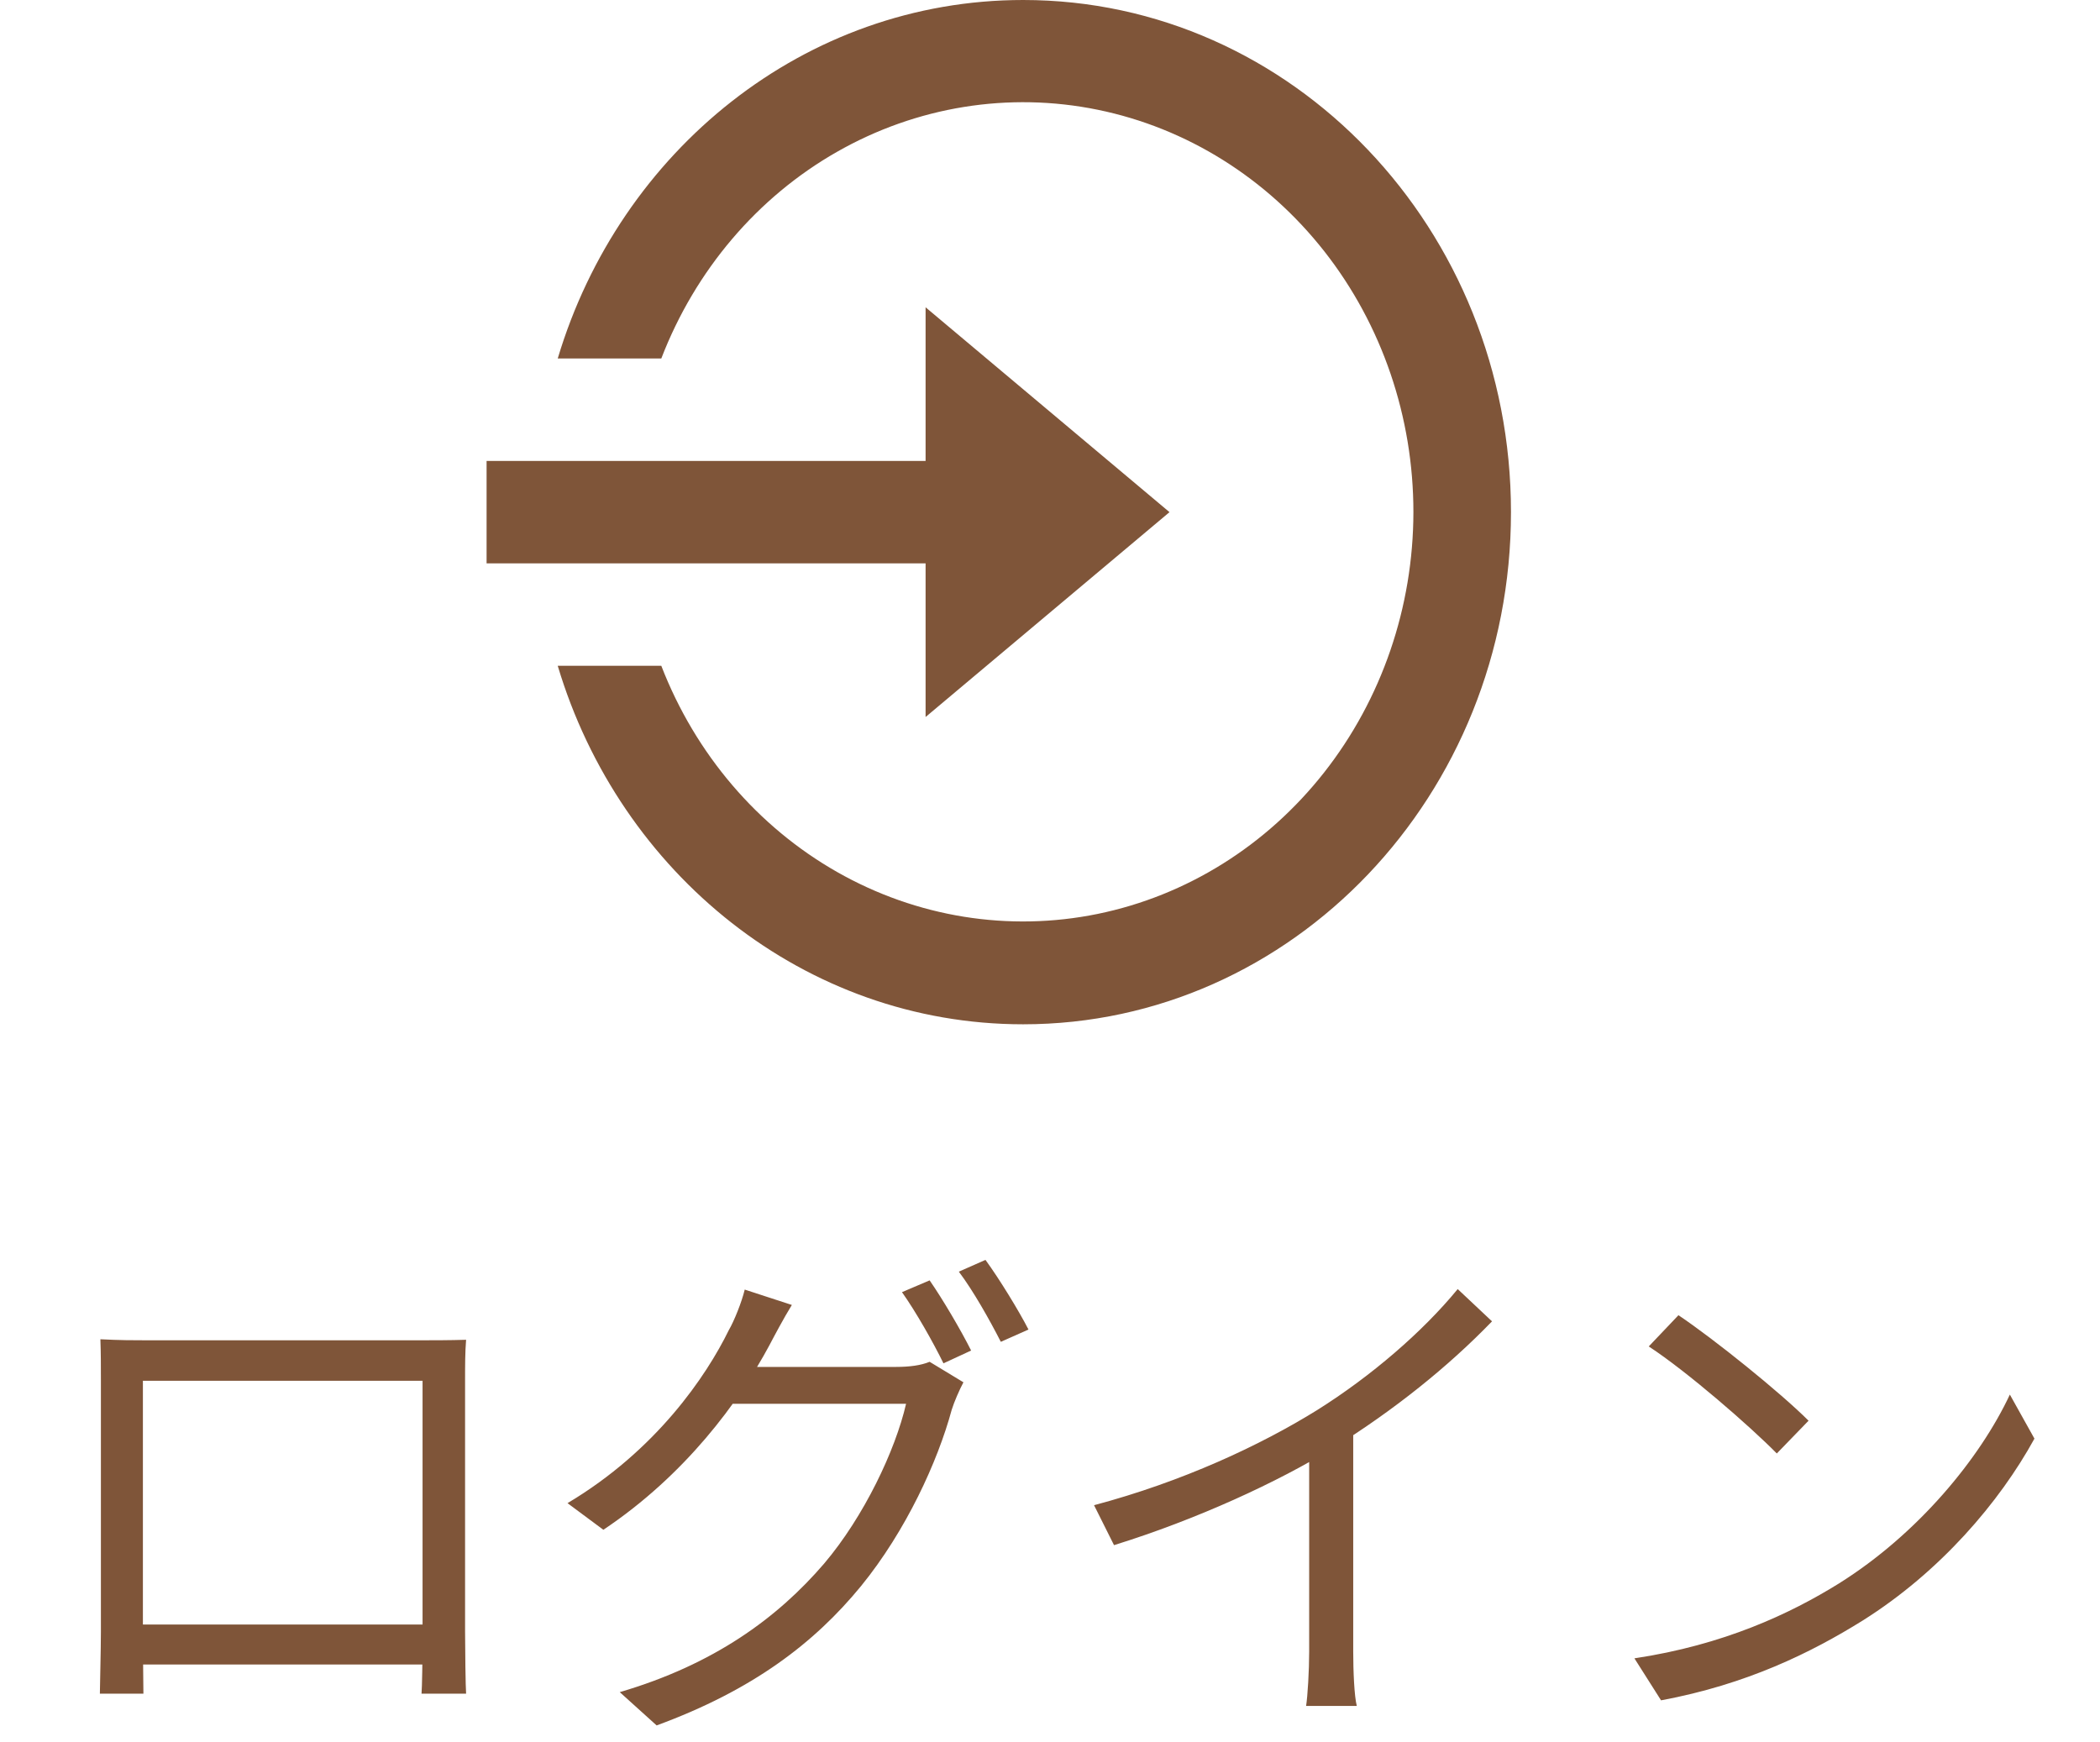
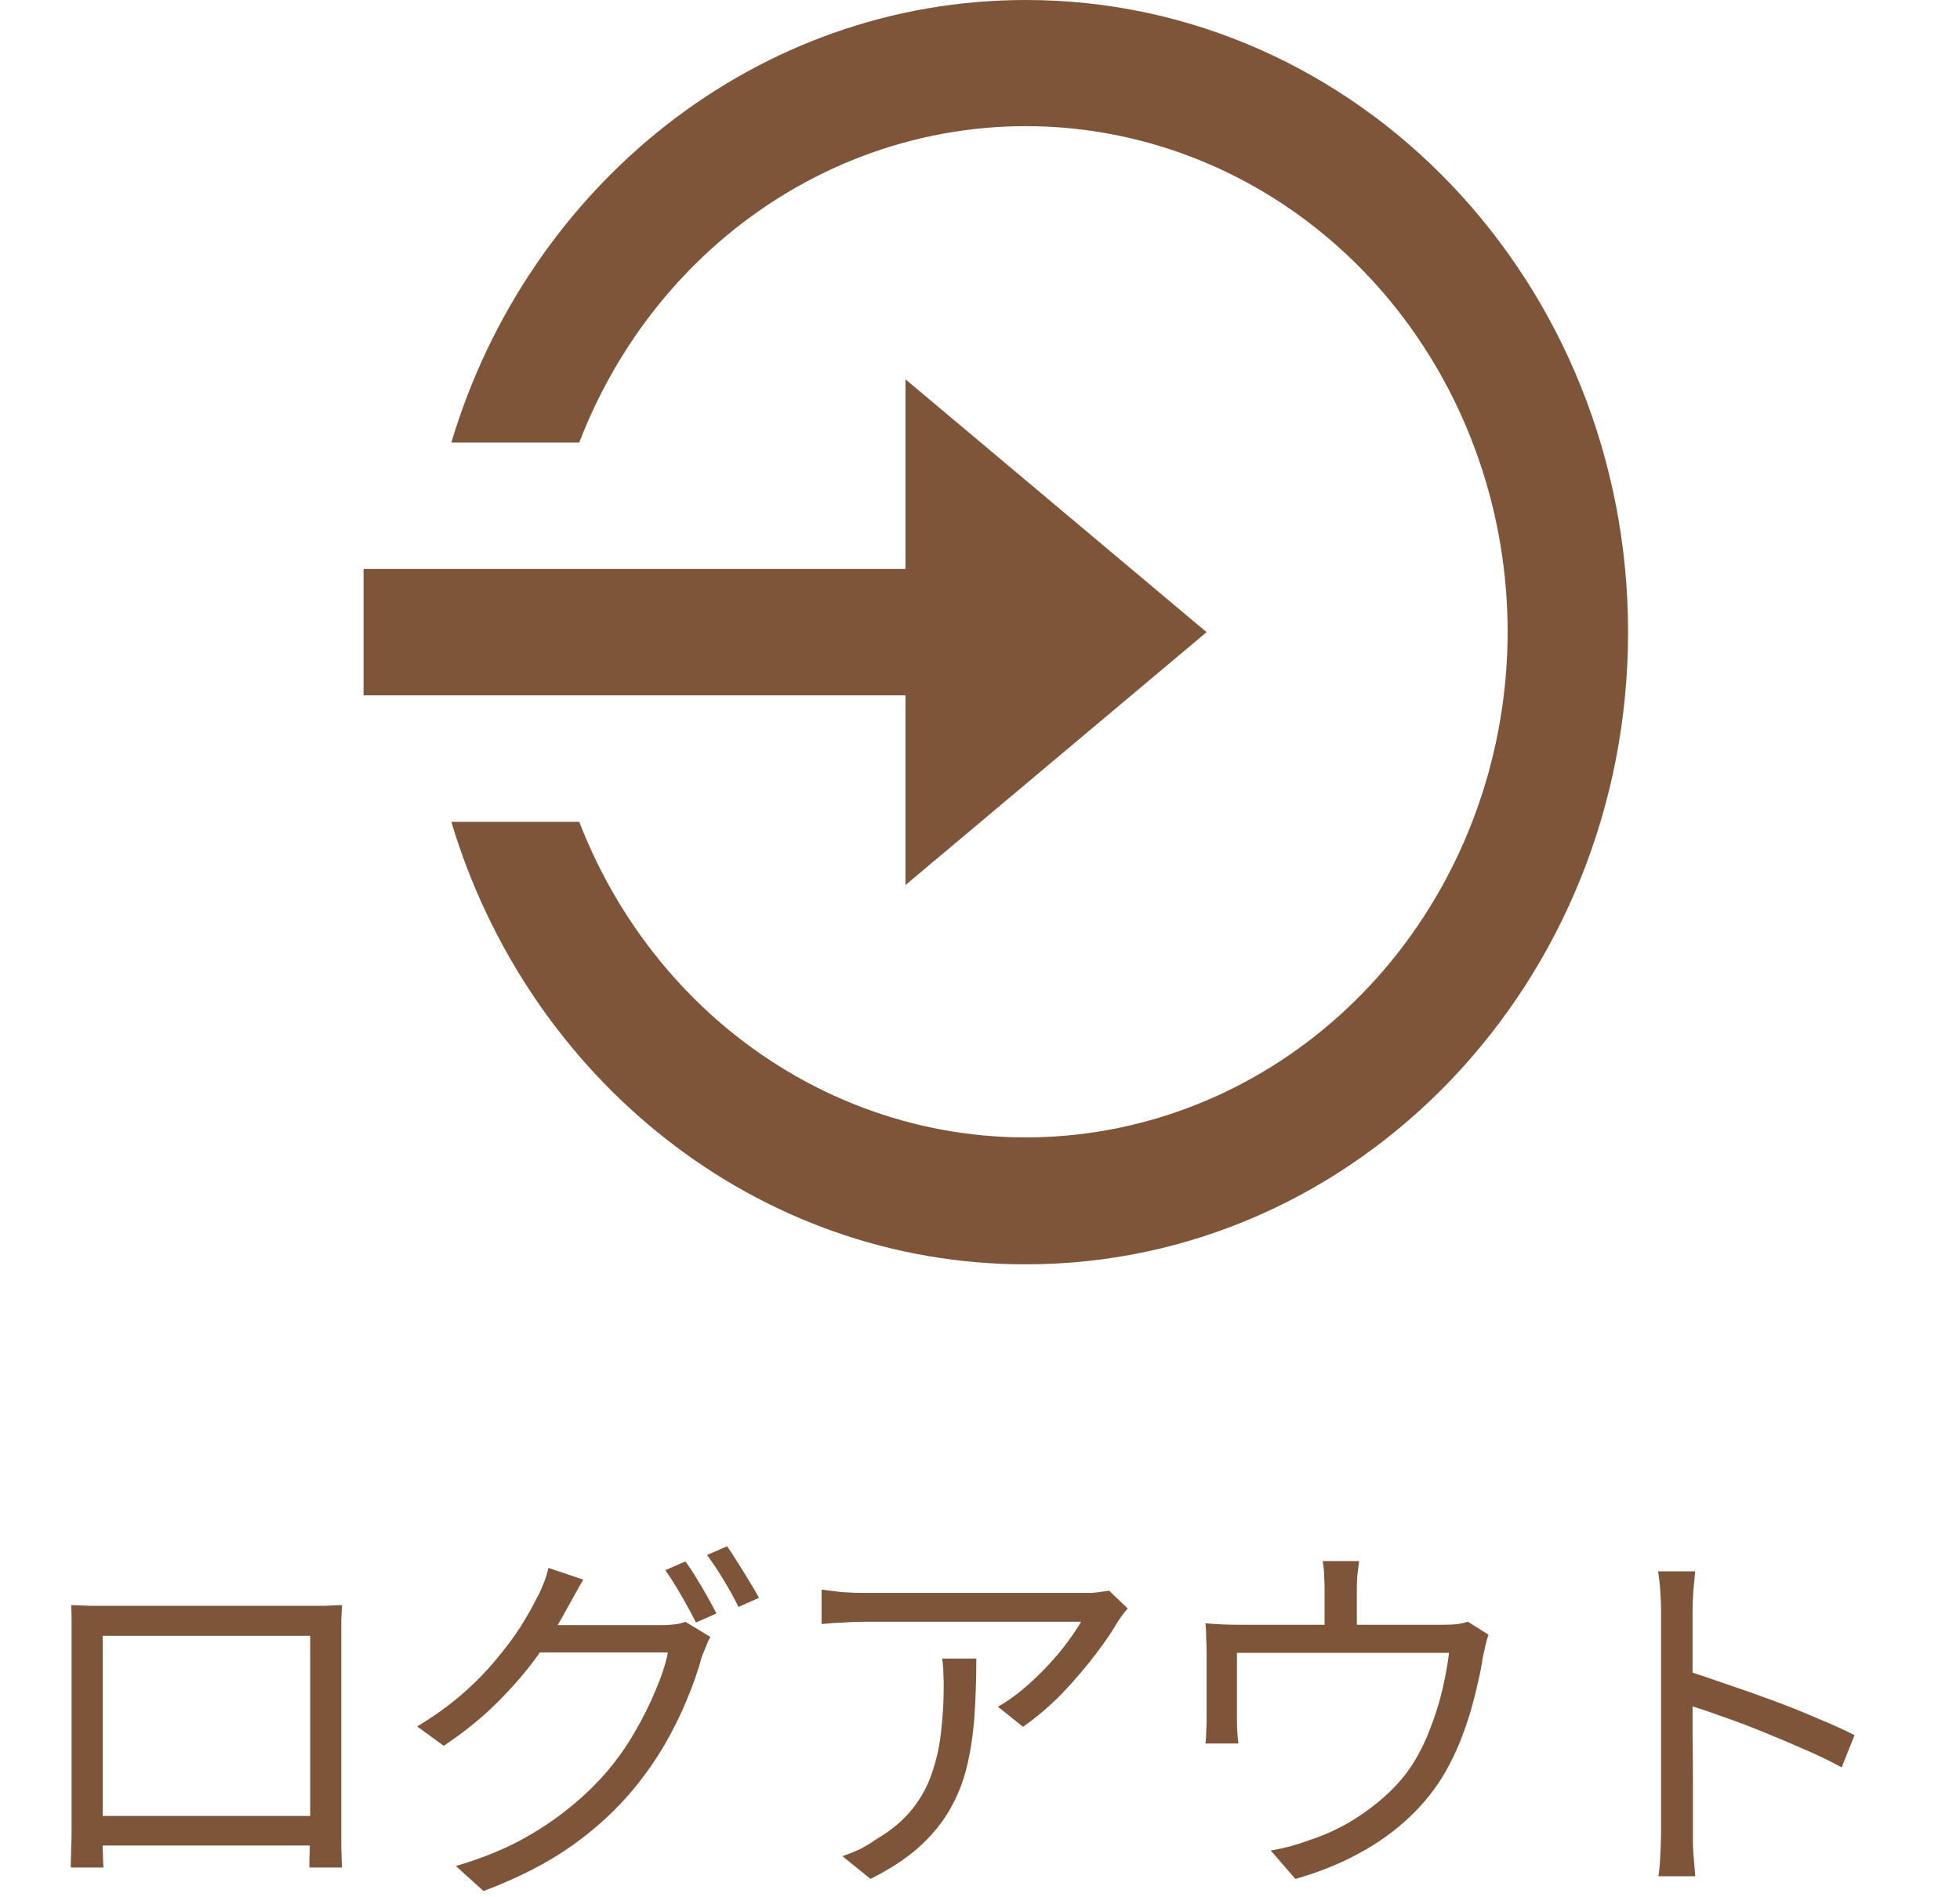
- <svg xmlns="http://www.w3.org/2000/svg" width="41" height="34" viewBox="0 0 41 34" fill="none">
-   <path d="M1.96 26.15C2.35 26.17 2.61 26.17 2.85 26.17C3.38 26.17 7.73 26.17 8.22 26.17C8.43 26.17 8.79 26.17 9.1 26.16C9.08 26.4 9.08 26.68 9.08 26.93C9.08 27.4 9.08 31.48 9.08 31.86C9.08 32.18 9.09 32.96 9.1 33.07H8.23C8.24 32.96 8.25 32.39 8.25 31.97C8.25 31.6 8.25 26.96 8.25 26.96H2.79C2.79 26.96 2.79 31.56 2.79 31.97C2.79 32.3 2.8 32.94 2.8 33.07H1.95C1.95 32.94 1.97 32.21 1.97 31.86C1.97 31.45 1.97 27.32 1.97 26.93C1.97 26.7 1.97 26.4 1.96 26.15ZM8.58 31.72V32.5H2.39V31.72H8.58ZM18.15 25C18.4 25.36 18.76 25.97 18.96 26.37L18.42 26.62C18.22 26.21 17.88 25.61 17.61 25.23L18.15 25ZM19.24 24.6C19.51 24.97 19.89 25.59 20.08 25.96L19.54 26.2C19.32 25.77 19 25.2 18.72 24.83L19.24 24.6ZM18.81 26.99C18.73 27.14 18.63 27.37 18.58 27.53C18.31 28.53 17.69 29.89 16.81 30.97C15.9 32.08 14.7 33 12.82 33.69L12.1 33.04C13.94 32.5 15.18 31.59 16.09 30.53C16.87 29.61 17.48 28.32 17.69 27.41H13.98L14.3 26.69C14.71 26.69 17.18 26.69 17.49 26.69C17.76 26.69 17.98 26.66 18.15 26.59L18.81 26.99ZM15.46 25.48C15.3 25.74 15.12 26.08 15.02 26.27C14.43 27.37 13.38 28.8 11.78 29.87L11.08 29.35C12.81 28.32 13.79 26.87 14.23 25.97C14.33 25.8 14.48 25.43 14.54 25.18L15.46 25.48ZM21.36 29.39C23.09 28.93 24.61 28.22 25.72 27.53C26.77 26.87 27.77 26.01 28.46 25.17L29.13 25.8C28.27 26.69 27.22 27.53 26.05 28.26C24.95 28.94 23.36 29.67 21.75 30.17L21.36 29.39ZM25.56 27.94L26.42 27.68V32.25C26.42 32.62 26.44 33.12 26.49 33.31H25.5C25.53 33.12 25.56 32.62 25.56 32.25V27.94ZM32.77 25.68C33.47 26.15 34.76 27.19 35.31 27.74L34.69 28.38C34.18 27.86 32.94 26.78 32.19 26.29L32.77 25.68ZM31.91 32.38C33.65 32.12 34.95 31.51 35.9 30.92C37.45 29.95 38.66 28.47 39.24 27.23L39.72 28.09C39.04 29.33 37.88 30.69 36.37 31.64C35.36 32.27 34.1 32.89 32.43 33.2L31.91 32.38Z" fill="#7F5539" />
-   <path d="M18.071 9V6L22.833 10L18.071 14V11H9.5V9H18.071ZM10.889 13H12.911C13.576 14.719 14.789 16.142 16.343 17.026C17.897 17.91 19.695 18.199 21.429 17.845C23.164 17.49 24.727 16.514 25.852 15.083C26.977 13.652 27.593 11.855 27.595 10C27.596 8.143 26.982 6.343 25.857 4.909C24.732 3.476 23.168 2.498 21.431 2.143C19.695 1.788 17.895 2.079 16.341 2.965C14.786 3.851 13.574 5.278 12.911 7H10.889C12.102 2.943 15.711 0 19.976 0C25.236 0 29.5 4.477 29.5 10C29.5 15.523 25.236 20 19.976 20C15.711 20 12.102 17.057 10.889 13Z" fill="#7F5539" />
+ <svg xmlns="http://www.w3.org/2000/svg" width="62" height="60" viewBox="0 0 62 60" fill="none">
+   <path d="M2.252 50.78C2.492 50.788 2.696 50.796 2.864 50.804C3.032 50.804 3.184 50.804 3.32 50.804C3.416 50.804 3.592 50.804 3.848 50.804C4.104 50.804 4.412 50.804 4.772 50.804C5.14 50.804 5.532 50.804 5.948 50.804C6.364 50.804 6.776 50.804 7.184 50.804C7.6 50.804 7.988 50.804 8.348 50.804C8.708 50.804 9.012 50.804 9.26 50.804C9.508 50.804 9.676 50.804 9.764 50.804C9.892 50.804 10.052 50.804 10.244 50.804C10.444 50.796 10.636 50.788 10.82 50.78C10.812 50.924 10.804 51.08 10.796 51.248C10.796 51.408 10.796 51.564 10.796 51.716C10.796 51.796 10.796 51.956 10.796 52.196C10.796 52.428 10.796 52.712 10.796 53.048C10.796 53.384 10.796 53.748 10.796 54.14C10.796 54.524 10.796 54.908 10.796 55.292C10.796 55.676 10.796 56.032 10.796 56.36C10.796 56.688 10.796 56.968 10.796 57.2C10.796 57.424 10.796 57.568 10.796 57.632C10.796 57.72 10.796 57.84 10.796 57.992C10.796 58.144 10.796 58.296 10.796 58.448C10.804 58.6 10.808 58.736 10.808 58.856C10.816 58.968 10.82 59.044 10.82 59.084H9.788C9.788 59.036 9.788 58.94 9.788 58.796C9.796 58.644 9.8 58.476 9.8 58.292C9.808 58.1 9.812 57.92 9.812 57.752C9.812 57.696 9.812 57.544 9.812 57.296C9.812 57.048 9.812 56.744 9.812 56.384C9.812 56.016 9.812 55.624 9.812 55.208C9.812 54.784 9.812 54.372 9.812 53.972C9.812 53.564 9.812 53.192 9.812 52.856C9.812 52.52 9.812 52.252 9.812 52.052C9.812 51.852 9.812 51.752 9.812 51.752H3.248C3.248 51.752 3.248 51.852 3.248 52.052C3.248 52.244 3.248 52.508 3.248 52.844C3.248 53.18 3.248 53.552 3.248 53.96C3.248 54.36 3.248 54.768 3.248 55.184C3.248 55.6 3.248 55.992 3.248 56.36C3.248 56.72 3.248 57.024 3.248 57.272C3.248 57.52 3.248 57.68 3.248 57.752C3.248 57.856 3.248 57.976 3.248 58.112C3.248 58.248 3.248 58.384 3.248 58.52C3.256 58.648 3.26 58.764 3.26 58.868C3.268 58.972 3.272 59.044 3.272 59.084H2.24C2.24 59.044 2.24 58.968 2.24 58.856C2.248 58.736 2.252 58.6 2.252 58.448C2.26 58.296 2.264 58.148 2.264 58.004C2.264 57.852 2.264 57.724 2.264 57.62C2.264 57.556 2.264 57.408 2.264 57.176C2.264 56.944 2.264 56.66 2.264 56.324C2.264 55.988 2.264 55.628 2.264 55.244C2.264 54.852 2.264 54.464 2.264 54.08C2.264 53.688 2.264 53.328 2.264 53C2.264 52.664 2.264 52.384 2.264 52.16C2.264 51.928 2.264 51.78 2.264 51.716C2.264 51.572 2.264 51.416 2.264 51.248C2.264 51.08 2.26 50.924 2.252 50.78ZM10.196 57.452V58.388H2.78V57.452H10.196ZM21.68 49.4C21.784 49.536 21.896 49.704 22.016 49.904C22.136 50.096 22.252 50.292 22.364 50.492C22.476 50.692 22.576 50.876 22.664 51.044L22.016 51.332C21.896 51.092 21.744 50.812 21.56 50.492C21.376 50.172 21.204 49.9 21.044 49.676L21.68 49.4ZM23 48.92C23.104 49.064 23.216 49.236 23.336 49.436C23.464 49.636 23.588 49.836 23.708 50.036C23.828 50.228 23.928 50.4 24.008 50.552L23.36 50.84C23.232 50.576 23.076 50.292 22.892 49.988C22.708 49.684 22.532 49.42 22.364 49.196L23 48.92ZM22.472 51.788C22.424 51.868 22.376 51.972 22.328 52.1C22.28 52.22 22.236 52.328 22.196 52.424C22.092 52.824 21.94 53.264 21.74 53.744C21.548 54.216 21.312 54.696 21.032 55.184C20.752 55.664 20.432 56.124 20.072 56.564C19.528 57.228 18.876 57.832 18.116 58.376C17.356 58.92 16.416 59.404 15.296 59.828L14.42 59.036C15.156 58.82 15.816 58.56 16.4 58.256C16.984 57.944 17.508 57.6 17.972 57.224C18.444 56.848 18.86 56.448 19.22 56.024C19.532 55.656 19.816 55.252 20.072 54.812C20.328 54.372 20.548 53.932 20.732 53.492C20.924 53.044 21.056 52.64 21.128 52.28H16.688L17.072 51.416C17.168 51.416 17.348 51.416 17.612 51.416C17.876 51.416 18.176 51.416 18.512 51.416C18.856 51.416 19.196 51.416 19.532 51.416C19.868 51.416 20.16 51.416 20.408 51.416C20.656 51.416 20.82 51.416 20.9 51.416C21.06 51.416 21.204 51.408 21.332 51.392C21.468 51.376 21.584 51.348 21.68 51.308L22.472 51.788ZM18.452 49.976C18.356 50.136 18.26 50.304 18.164 50.48C18.068 50.656 17.988 50.8 17.924 50.912C17.692 51.352 17.396 51.828 17.036 52.34C16.676 52.844 16.244 53.348 15.74 53.852C15.244 54.348 14.676 54.808 14.036 55.232L13.196 54.62C13.716 54.308 14.18 53.976 14.588 53.624C15.004 53.264 15.364 52.9 15.668 52.532C15.98 52.164 16.244 51.812 16.46 51.476C16.676 51.132 16.848 50.828 16.976 50.564C17.04 50.46 17.108 50.316 17.18 50.132C17.26 49.94 17.316 49.764 17.348 49.604L18.452 49.976ZM35.672 50.888C35.624 50.944 35.568 51.012 35.504 51.092C35.448 51.172 35.396 51.248 35.348 51.32C35.196 51.592 34.968 51.928 34.664 52.328C34.368 52.72 34.024 53.124 33.632 53.54C33.24 53.948 32.816 54.312 32.36 54.632L31.568 53.996C31.848 53.836 32.12 53.644 32.384 53.42C32.656 53.188 32.908 52.948 33.14 52.7C33.38 52.444 33.588 52.196 33.764 51.956C33.948 51.708 34.092 51.492 34.196 51.308C34.068 51.308 33.86 51.308 33.572 51.308C33.292 51.308 32.956 51.308 32.564 51.308C32.18 51.308 31.768 51.308 31.328 51.308C30.888 51.308 30.452 51.308 30.02 51.308C29.588 51.308 29.184 51.308 28.808 51.308C28.432 51.308 28.116 51.308 27.86 51.308C27.604 51.308 27.436 51.308 27.356 51.308C27.132 51.308 26.908 51.316 26.684 51.332C26.46 51.34 26.228 51.356 25.988 51.38V50.288C26.196 50.32 26.42 50.348 26.66 50.372C26.9 50.388 27.132 50.396 27.356 50.396C27.436 50.396 27.608 50.396 27.872 50.396C28.136 50.396 28.456 50.396 28.832 50.396C29.216 50.396 29.632 50.396 30.08 50.396C30.528 50.396 30.972 50.396 31.412 50.396C31.86 50.396 32.28 50.396 32.672 50.396C33.064 50.396 33.396 50.396 33.668 50.396C33.948 50.396 34.14 50.396 34.244 50.396C34.324 50.396 34.416 50.396 34.52 50.396C34.632 50.388 34.74 50.376 34.844 50.36C34.948 50.344 35.028 50.332 35.084 50.324L35.672 50.888ZM30.884 52.472C30.884 53.12 30.864 53.728 30.824 54.296C30.784 54.864 30.704 55.396 30.584 55.892C30.464 56.388 30.28 56.848 30.032 57.272C29.792 57.688 29.468 58.08 29.06 58.448C28.652 58.808 28.144 59.14 27.536 59.444L26.648 58.724C26.816 58.668 26.996 58.596 27.188 58.508C27.38 58.412 27.56 58.304 27.728 58.184C28.2 57.904 28.576 57.588 28.856 57.236C29.136 56.884 29.344 56.504 29.48 56.096C29.624 55.68 29.72 55.244 29.768 54.788C29.824 54.324 29.852 53.844 29.852 53.348C29.852 53.196 29.848 53.052 29.84 52.916C29.84 52.78 29.828 52.632 29.804 52.472H30.884ZM42.992 49.388C42.968 49.572 42.948 49.736 42.932 49.88C42.924 50.024 42.92 50.16 42.92 50.288C42.92 50.384 42.92 50.532 42.92 50.732C42.92 50.932 42.92 51.14 42.92 51.356C42.92 51.572 42.92 51.752 42.92 51.896H41.9C41.9 51.736 41.9 51.548 41.9 51.332C41.9 51.116 41.9 50.912 41.9 50.72C41.9 50.528 41.9 50.384 41.9 50.288C41.9 50.16 41.896 50.024 41.888 49.88C41.888 49.736 41.872 49.572 41.84 49.388H42.992ZM47.084 51.716C47.052 51.804 47.02 51.92 46.988 52.064C46.956 52.2 46.928 52.324 46.904 52.436C46.872 52.676 46.82 52.944 46.748 53.24C46.684 53.536 46.604 53.848 46.508 54.176C46.412 54.496 46.3 54.816 46.172 55.136C46.044 55.448 45.896 55.752 45.728 56.048C45.432 56.568 45.052 57.048 44.588 57.488C44.124 57.928 43.588 58.312 42.98 58.64C42.38 58.968 41.712 59.236 40.976 59.444L40.196 58.544C40.396 58.512 40.604 58.468 40.82 58.412C41.044 58.348 41.252 58.28 41.444 58.208C41.844 58.08 42.248 57.9 42.656 57.668C43.064 57.428 43.444 57.152 43.796 56.84C44.156 56.52 44.456 56.172 44.696 55.796C44.912 55.452 45.096 55.076 45.248 54.668C45.408 54.26 45.536 53.848 45.632 53.432C45.728 53.016 45.796 52.636 45.836 52.292H39.128C39.128 52.42 39.128 52.584 39.128 52.784C39.128 52.984 39.128 53.196 39.128 53.42C39.128 53.636 39.128 53.84 39.128 54.032C39.128 54.216 39.128 54.352 39.128 54.44C39.128 54.552 39.132 54.676 39.14 54.812C39.148 54.948 39.16 55.064 39.176 55.16H38.132C38.148 55.048 38.156 54.92 38.156 54.776C38.164 54.632 38.168 54.504 38.168 54.392C38.168 54.296 38.168 54.152 38.168 53.96C38.168 53.768 38.168 53.564 38.168 53.348C38.168 53.124 38.168 52.916 38.168 52.724C38.168 52.532 38.168 52.384 38.168 52.28C38.168 52.152 38.164 52 38.156 51.824C38.156 51.648 38.148 51.492 38.132 51.356C38.308 51.372 38.484 51.384 38.66 51.392C38.844 51.4 39.04 51.404 39.248 51.404H45.608C45.832 51.404 46.004 51.396 46.124 51.38C46.252 51.356 46.356 51.332 46.436 51.308L47.084 51.716ZM52.544 57.944C52.544 57.832 52.544 57.608 52.544 57.272C52.544 56.928 52.544 56.524 52.544 56.06C52.544 55.588 52.544 55.096 52.544 54.584C52.544 54.064 52.544 53.56 52.544 53.072C52.544 52.584 52.544 52.152 52.544 51.776C52.544 51.4 52.544 51.128 52.544 50.96C52.544 50.792 52.536 50.588 52.52 50.348C52.504 50.108 52.48 49.896 52.448 49.712H53.624C53.608 49.888 53.588 50.096 53.564 50.336C53.548 50.576 53.54 50.784 53.54 50.96C53.54 51.272 53.54 51.648 53.54 52.088C53.54 52.52 53.54 52.984 53.54 53.48C53.54 53.968 53.54 54.456 53.54 54.944C53.548 55.424 53.552 55.876 53.552 56.3C53.552 56.716 53.552 57.072 53.552 57.368C53.552 57.656 53.552 57.848 53.552 57.944C53.552 58.072 53.552 58.22 53.552 58.388C53.56 58.556 53.572 58.728 53.588 58.904C53.604 59.072 53.616 59.224 53.624 59.36H52.46C52.492 59.168 52.512 58.94 52.52 58.676C52.536 58.412 52.544 58.168 52.544 57.944ZM53.336 52.856C53.728 52.976 54.16 53.12 54.632 53.288C55.112 53.448 55.6 53.62 56.096 53.804C56.592 53.988 57.06 54.176 57.5 54.368C57.948 54.552 58.336 54.728 58.664 54.896L58.256 55.916C57.912 55.724 57.524 55.536 57.092 55.352C56.66 55.16 56.216 54.972 55.76 54.788C55.312 54.604 54.876 54.44 54.452 54.296C54.036 54.144 53.664 54.02 53.336 53.924V52.856Z" fill="#7F5539" />
+   <path d="M28.643 18V12L38.167 20L28.643 28V22H11.5V18H28.643ZM14.277 26H18.323C19.652 29.438 22.078 32.284 25.186 34.052C28.293 35.819 31.889 36.398 35.358 35.69C38.827 34.981 41.954 33.028 44.203 30.166C46.453 27.305 47.686 23.711 47.691 20C47.692 16.285 46.463 12.686 44.214 9.818C41.965 6.951 38.836 4.995 35.363 4.286C31.89 3.576 28.291 4.157 25.181 5.93C22.072 7.702 19.648 10.556 18.323 14H14.277C16.704 5.886 23.923 0 32.452 0C42.972 0 51.5 8.954 51.5 20C51.5 31.046 42.972 40 32.452 40C23.923 40 16.704 34.114 14.277 26Z" fill="#7F5539" />
</svg>
